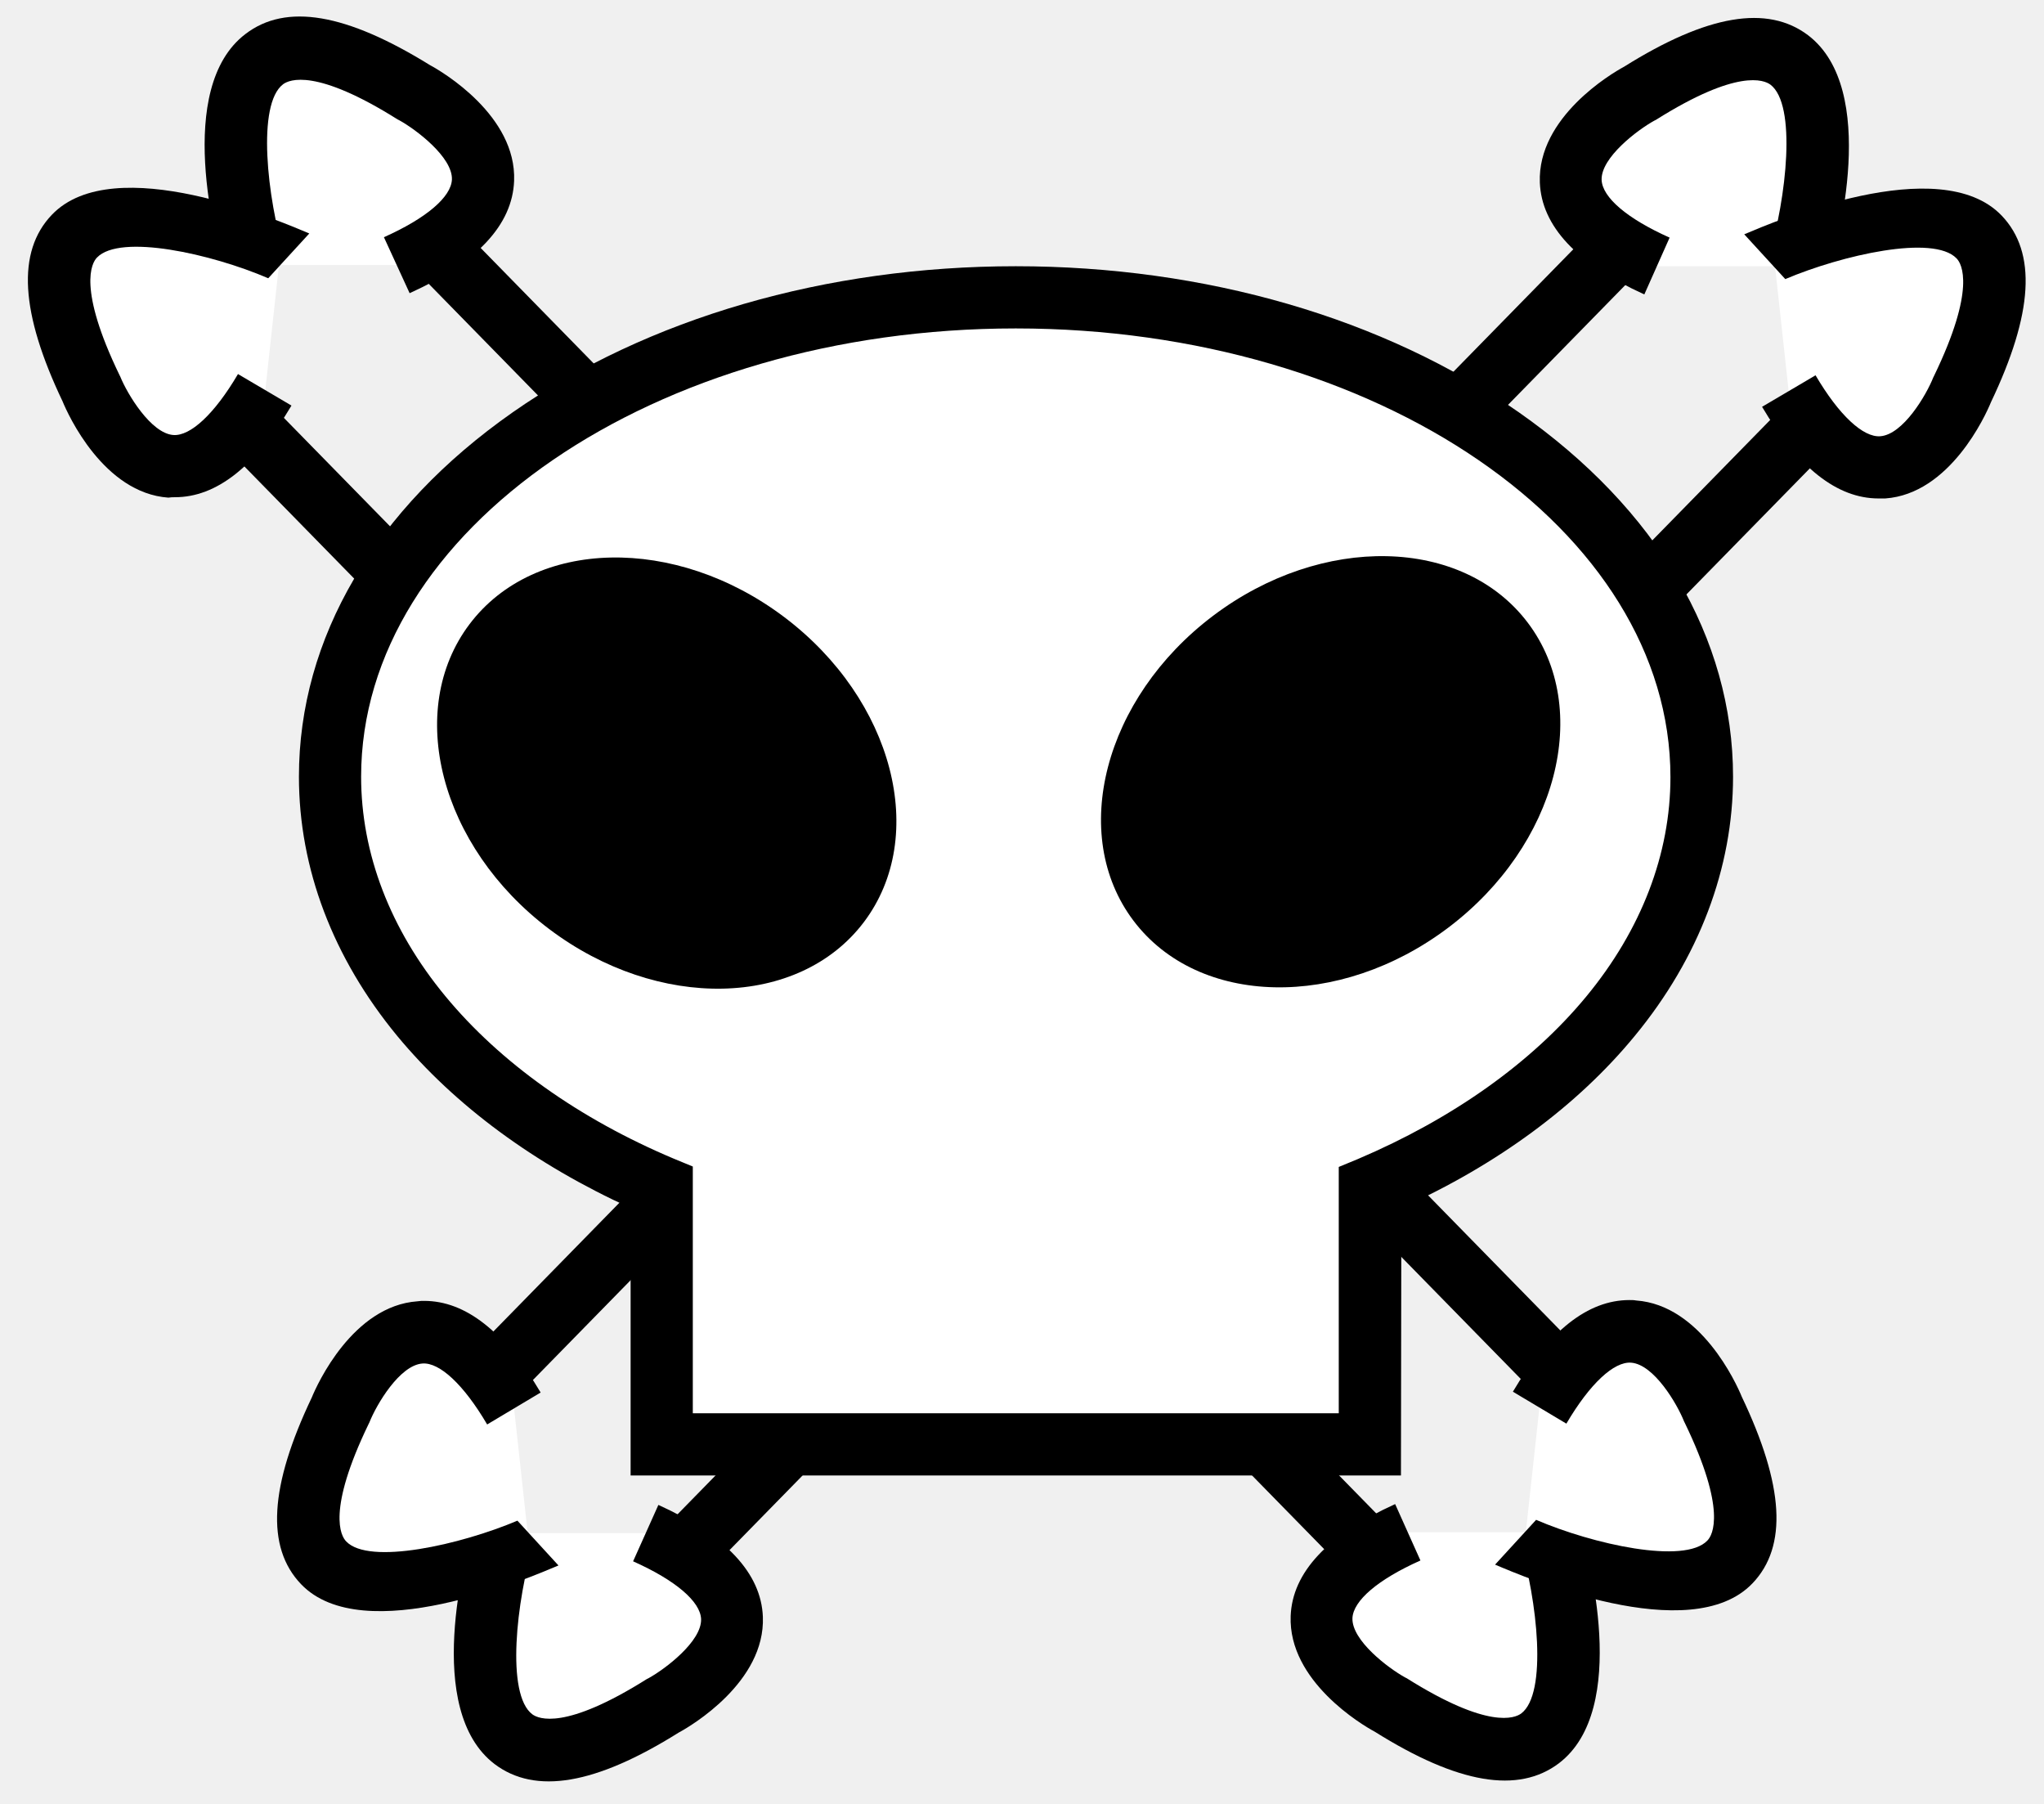
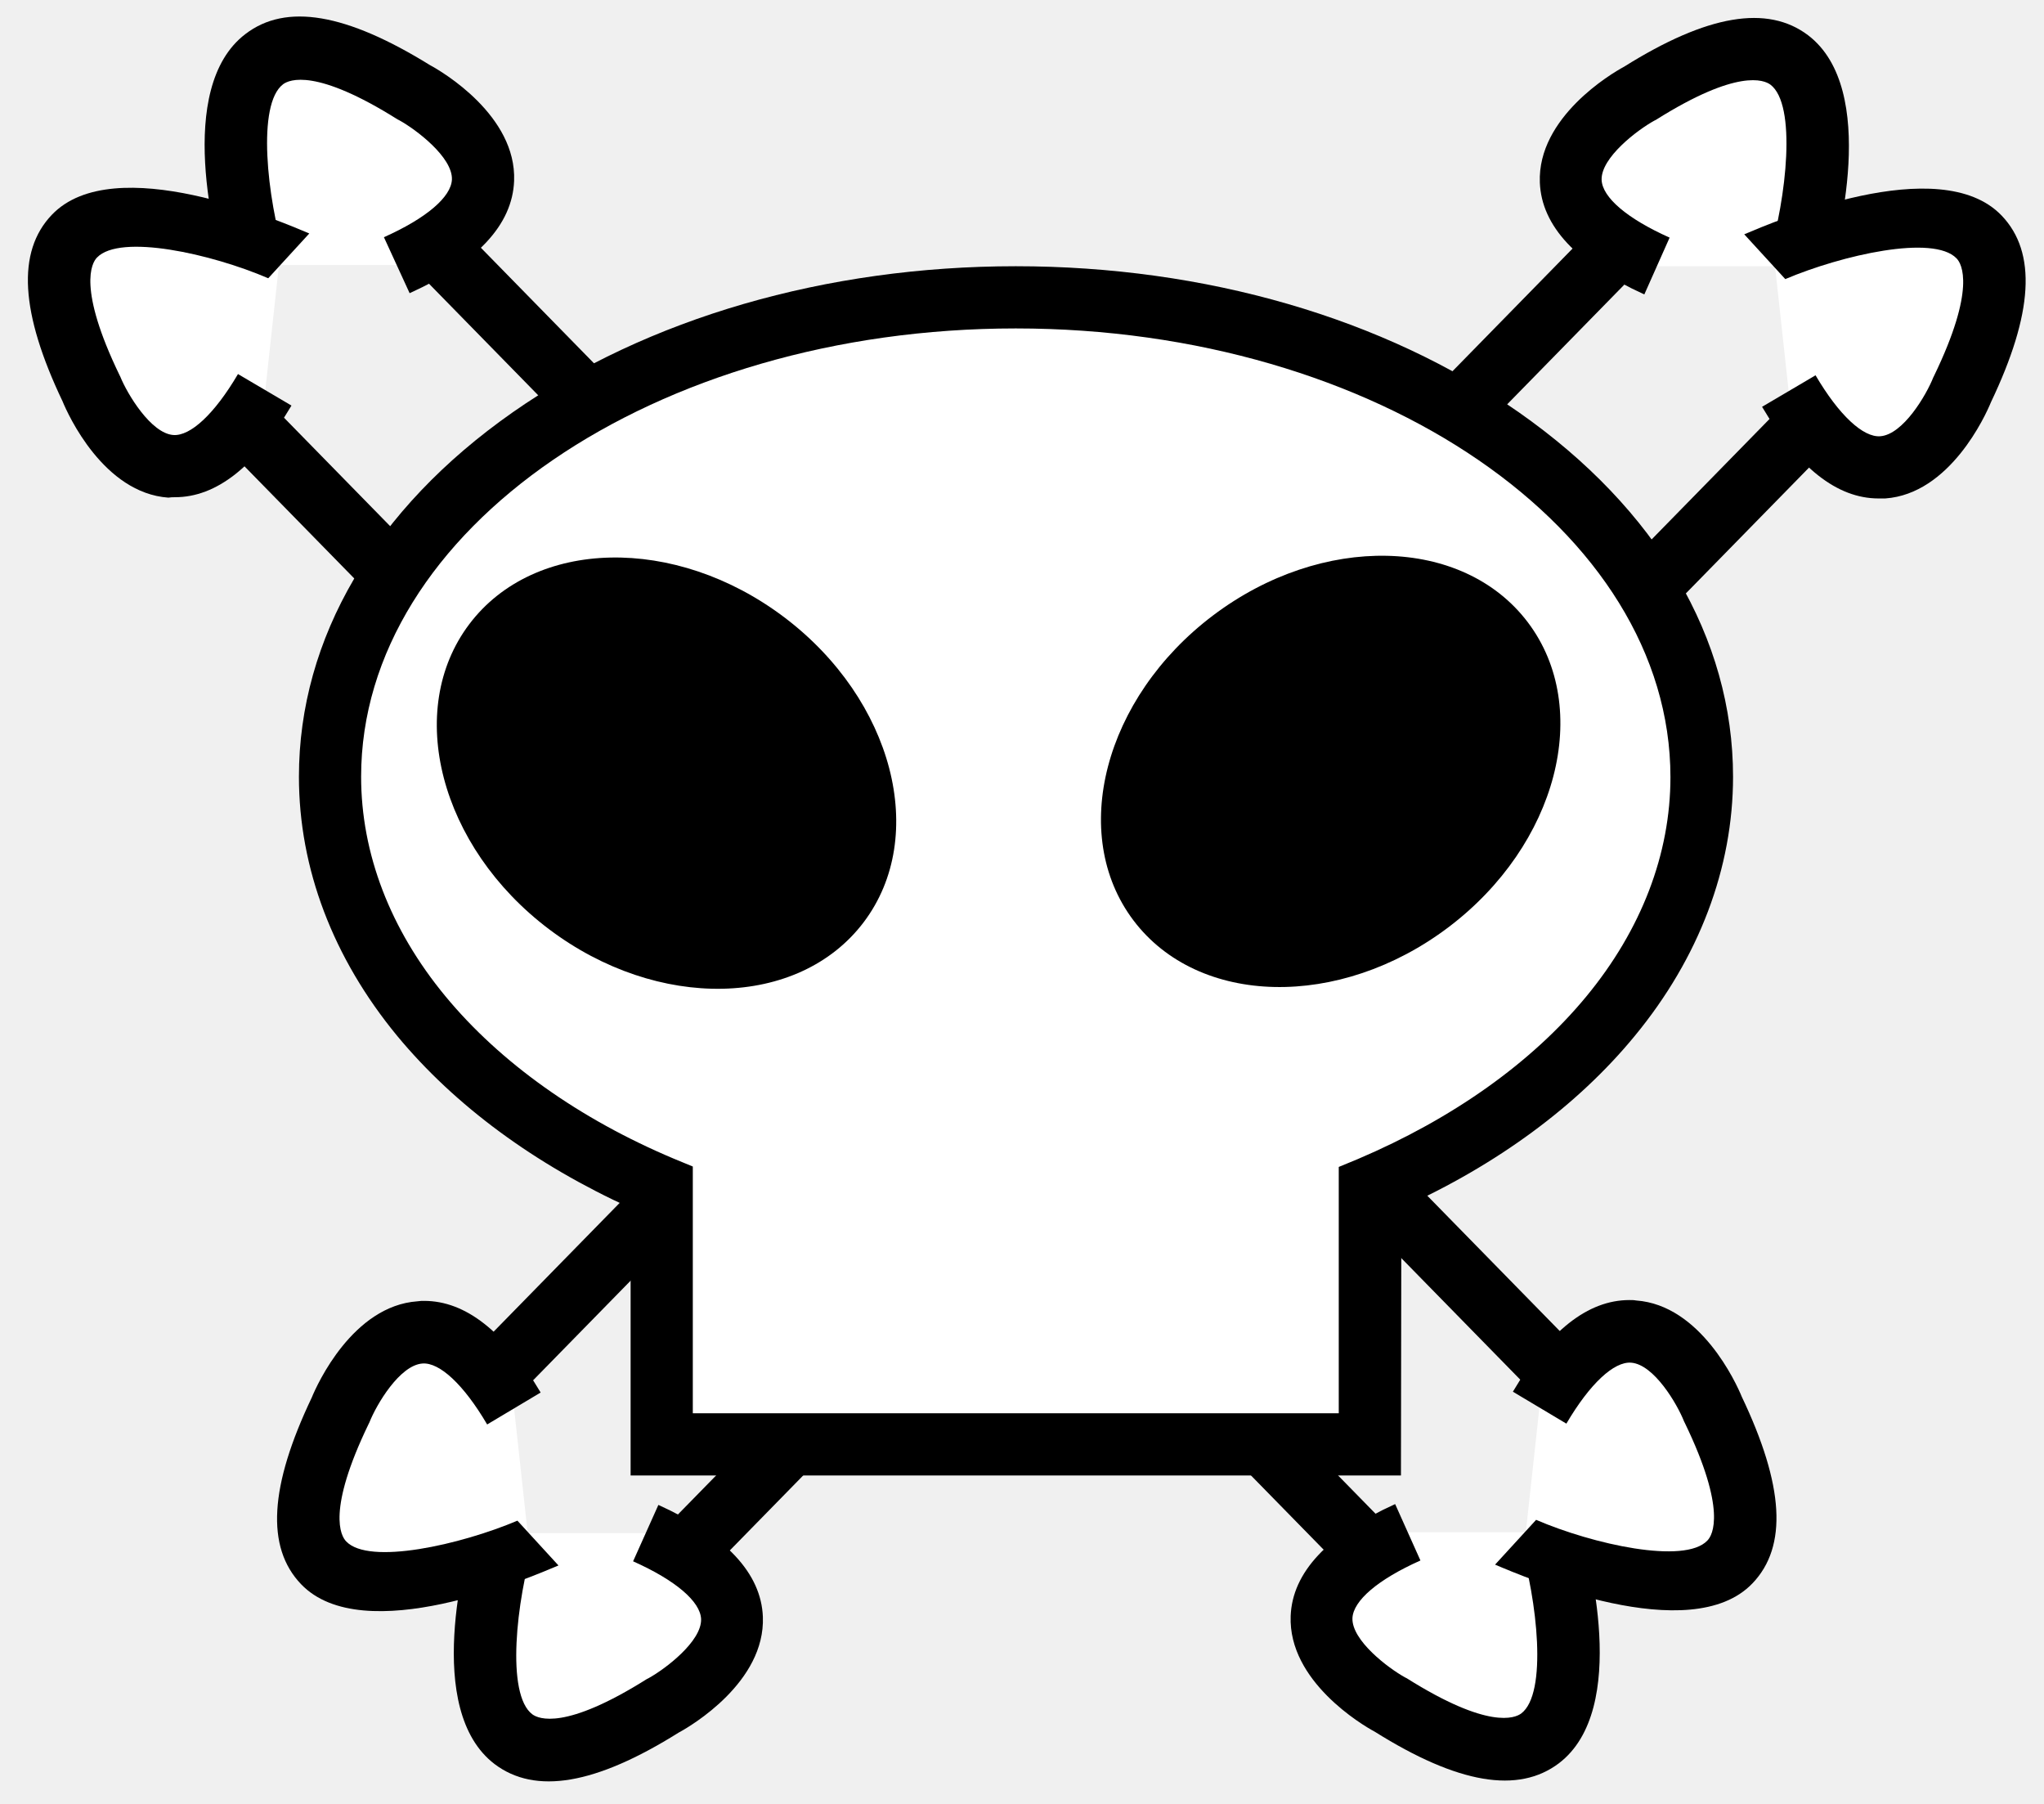
- <svg xmlns="http://www.w3.org/2000/svg" version="1.1" id="Layer_1" x="0px" y="0px" width="493px" height="435px" viewBox="0 0 493 435" style="enable-background:new 0 0 493 435;" xml:space="preserve">
+ <svg xmlns="http://www.w3.org/2000/svg" width="493" height="435" viewBox="0 0 493 435">
  <style type="text/css">
- 
	.st0{fill:#FFFFFF;}
	.st1{fill:none;}
- 
</style>
  <line class="st1" x1="351.7" y1="98.9" x2="395.5" y2="54.2" />
-   <rect x="366.3" y="45.4" transform="matrix(-0.7145 -0.6996 0.6996 -0.7145 587.1584 392.9981)" width="15" height="62.7" />
+   <rect x="366.3" y="45.4" transform="matrix(-.715 -.7 .7 -.715 587.158 392.998)" width="15" height="62.7" />
  <line class="st1" x1="395.5" y1="143.7" x2="439.3" y2="98.9" />
-   <rect x="410.1" y="90.2" transform="matrix(-0.7145 -0.6996 0.6996 -0.7145 630.9883 500.4967)" width="15" height="62.7" />
-   <path class="st0" d="M433.8,64.2c0,0,24.2-80.8-38.3-41.7c0,0-40,21.7,4.2,41.7" />
-   <path d="M396.6,71c-16.3-7.4-24.8-16.5-25.2-27c-0.6-15.7,17.3-26.3,20.3-27.9c20.1-12.6,34.6-15,44.4-7.6  c17.2,13.1,7.1,50.5,4.9,57.9L426.6,62l7.2,2.1l-7.2-2.1c4.3-14.3,6.8-36.8,0.4-41.6c-1.5-1.1-7.9-3.9-27.6,8.5l-0.4,0.2  c-4,2.2-12.9,8.9-12.7,14.3c0.2,4.2,6.1,9.3,16.4,13.9L396.6,71z" />
-   <path class="st0" d="M427.7,60.3c0,0,77.7-32.9,45.6,33.5c0,0-17.1,42.1-41.9,0.4" />
-   <path d="M453.1,120.2c-10,0-19.4-7.4-28.1-22.1l12.9-7.6c5.7,9.7,11.5,15,15.6,14.7c5.5-0.4,11.1-9.9,12.8-14.2l0.2-0.4  c10.1-20.9,6.7-27,5.4-28.3c-5.6-5.8-27.6-0.8-41.3,5l-9.9-10.8c7.1-3,47.1-20.2,62.1-4.5c8.5,8.9,7.6,23.6-2.6,45  c-1.3,3.2-9.9,22.1-25.5,23.2C454.1,120.2,453.6,120.2,453.1,120.2L453.1,120.2z" />
+   <rect x="410.1" y="90.2" transform="matrix(-.715 -.7 .7 -.715 630.988 500.497)" width="15" height="62.7" />
+   <path class="st0" d="M433.8 64.2s24.2-80.8-38.3-41.7c0 0-40 21.7 4.2 41.7" />
+   <path d="M396.6 71c-16.3-7.4-24.8-16.5-25.2-27-.6-15.7 17.3-26.3 20.3-27.9 20.1-12.6 34.6-15 44.4-7.6 17.2 13.1 7.1 50.5 4.9 57.9l-14.4-4.4 7.2 2.1-7.2-2.1c4.3-14.3 6.8-36.8.4-41.6-1.5-1.1-7.9-3.9-27.6 8.5l-.4.2c-4 2.2-12.9 8.9-12.7 14.3.2 4.2 6.1 9.3 16.4 13.9l-6.1 13.7z" />
+   <path class="st0" d="M427.7 60.3s77.7-32.9 45.6 33.5c0 0-17.1 42.1-41.9.4" />
+   <path d="M453.1 120.2c-10 0-19.4-7.4-28.1-22.1l12.9-7.6c5.7 9.7 11.5 15 15.6 14.7 5.5-.4 11.1-9.9 12.8-14.2l.2-.4c10.1-20.9 6.7-27 5.4-28.3-5.6-5.8-27.6-.8-41.3 5l-9.9-10.8c7.1-3 47.1-20.2 62.1-4.5 8.5 8.9 7.6 23.6-2.6 45-1.3 3.2-9.9 22.1-25.5 23.2h-1.6z" />
  <line class="st1" x1="203.7" y1="335" x2="159.9" y2="379.7" />
-   <rect x="174.3" y="325.8" transform="matrix(0.7146 0.6996 -0.6996 0.7146 301.7079 -25.2567)" width="15" height="62.7" />
+   <rect x="174.3" y="325.8" transform="matrix(.715 .7 -.7 .715 301.708 -25.257)" width="15" height="62.7" />
  <line class="st1" x1="159.9" y1="290.2" x2="116" y2="335" />
-   <rect x="130.5" y="281" transform="matrix(0.7146 0.6996 -0.6996 0.7146 257.91 -7.3613)" width="15" height="62.7" />
-   <path class="st0" d="M121.5,369.7c0,0-24.2,80.8,38.3,41.7c0,0,40-21.7-4.2-41.7" />
-   <path d="M158.8,362.9c16.3,7.4,24.8,16.5,25.2,27c0.6,15.7-17.3,26.3-20.3,27.9c-20.1,12.6-34.6,15-44.4,7.6  c-17.2-13.1-7.1-50.5-4.9-57.9l14.4,4.3l-7.2-2.1l7.2,2.1c-4.3,14.3-6.8,36.8-0.4,41.6c1.5,1.1,7.9,3.9,27.6-8.5l0.4-0.2  c4-2.2,12.9-8.9,12.7-14.3c-0.2-4.2-6.1-9.3-16.4-13.9L158.8,362.9L158.8,362.9z" />
-   <path class="st0" d="M127.7,373.6c0,0-77.7,32.9-45.6-33.5c0,0,17.1-42.1,41.9-0.4" />
-   <path d="M102.3,313.7c10,0,19.4,7.4,28.1,22.1l-12.9,7.7c-5.7-9.7-11.5-15-15.6-14.7c-5.5,0.4-11.1,9.9-12.8,14.2l-0.2,0.4  c-10.1,20.9-6.7,27-5.4,28.3c5.5,5.8,27.6,0.8,41.3-5l9.9,10.8c-7.1,3-47.1,20.2-62.1,4.5c-8.5-8.9-7.6-23.6,2.6-45  c1.3-3.2,9.9-22.1,25.5-23.2C101.3,313.7,101.8,313.7,102.3,313.7L102.3,313.7z" />
+   <rect x="130.5" y="281" transform="matrix(.715 .7 -.7 .715 257.91 -7.361)" width="15" height="62.7" />
+   <path class="st0" d="M121.5 369.7s-24.2 80.8 38.3 41.7c0 0 40-21.7-4.2-41.7" />
+   <path d="M158.8 362.9c16.3 7.4 24.8 16.5 25.2 27 .6 15.7-17.3 26.3-20.3 27.9-20.1 12.6-34.6 15-44.4 7.6-17.2-13.1-7.1-50.5-4.9-57.9l14.4 4.3-7.2-2.1 7.2 2.1c-4.3 14.3-6.8 36.8-.4 41.6 1.5 1.1 7.9 3.9 27.6-8.5l.4-.2c4-2.2 12.9-8.9 12.7-14.3-.2-4.2-6.1-9.3-16.4-13.9l6.1-13.6z" />
+   <path class="st0" d="M127.7 373.6s-77.7 32.9-45.6-33.5c0 0 17.1-42.1 41.9-.4" />
+   <path d="M102.3 313.7c10 0 19.4 7.4 28.1 22.1l-12.9 7.7c-5.7-9.7-11.5-15-15.6-14.7-5.5.4-11.1 9.9-12.8 14.2l-.2.4c-10.1 20.9-6.7 27-5.4 28.3 5.5 5.8 27.6.8 41.3-5l9.9 10.8c-7.1 3-47.1 20.2-62.1 4.5-8.5-8.9-7.6-23.6 2.6-45 1.3-3.2 9.9-22.1 25.5-23.2.6-.1 1.1-.1 1.6-.1z" />
  <line class="st1" x1="143.7" y1="98.7" x2="99.8" y2="53.9" />
-   <rect x="114.1" y="44.9" transform="matrix(0.7146 -0.6996 0.6996 0.7146 -18.6478 106.8793)" width="15" height="62.7" />
+   <rect x="114.1" y="44.9" transform="matrix(.715 -.7 .7 .715 -18.648 106.879)" width="15" height="62.7" />
  <line class="st1" x1="99.8" y1="143.4" x2="56" y2="98.7" />
-   <rect x="70.3" y="89.7" transform="matrix(0.7145 -0.6996 0.6996 0.7145 -62.446 88.9831)" width="15" height="62.7" />
-   <path class="st0" d="M61.5,63.9c0,0-24.2-80.8,38.3-41.7c0,0,40,21.7-4.2,41.7" />
-   <path d="M98.8,70.7c16.3-7.4,24.8-16.5,25.2-27.1c0.6-15.7-17.3-26.3-20.3-27.9C83.5,3.2,69,0.7,59.2,8.2  C42,21.3,52.1,58.7,54.3,66.1l14.4-4.3l-7.2,2.2l7.2-2.1c-4.3-14.3-6.8-36.8-0.4-41.6c1.5-1.1,7.9-3.9,27.6,8.5l0.4,0.2  c4,2.2,12.9,8.9,12.7,14.3c-0.2,4.2-6.1,9.3-16.4,13.9L98.8,70.7z" />
-   <path class="st0" d="M67.7,60.1c0,0-77.7-32.9-45.6,33.5c0,0,17.1,42.1,41.9,0.4" />
-   <path d="M42.2,119.9c10,0,19.4-7.4,28.1-22.1l-12.9-7.6c-5.7,9.7-11.5,15-15.6,14.7C36.4,104.5,30.7,95,29,90.8l-0.2-0.4  c-10.1-20.9-6.7-27-5.4-28.3c5.6-5.8,27.6-0.9,41.3,5l9.9-10.8c-7.1-3-47.1-20.2-62.1-4.5c-8.5,8.9-7.6,23.6,2.6,45  c1.3,3.2,9.9,22.1,25.5,23.2C41.2,119.9,41.7,119.9,42.2,119.9z" />
+   <rect x="70.3" y="89.7" transform="matrix(.715 -.7 .7 .715 -62.446 88.983)" width="15" height="62.7" />
+   <path class="st0" d="M61.5 63.9s-24.2-80.8 38.3-41.7c0 0 40 21.7-4.2 41.7" />
+   <path d="M98.8 70.7c16.3-7.4 24.8-16.5 25.2-27.1.6-15.7-17.3-26.3-20.3-27.9-20.2-12.5-34.7-15-44.5-7.5-17.2 13.1-7.1 50.5-4.9 57.9l14.4-4.3-7.2 2.2 7.2-2.1c-4.3-14.3-6.8-36.8-.4-41.6 1.5-1.1 7.9-3.9 27.6 8.5l.4.2c4 2.2 12.9 8.9 12.7 14.3-.2 4.2-6.1 9.3-16.4 13.9l6.2 13.5z" />
+   <path class="st0" d="M67.7 60.1s-77.7-32.9-45.6 33.5c0 0 17.1 42.1 41.9.4" />
+   <path d="M42.2 119.9c10 0 19.4-7.4 28.1-22.1l-12.9-7.6c-5.7 9.7-11.5 15-15.6 14.7-5.4-.4-11.1-9.9-12.8-14.1l-.2-.4c-10.1-20.9-6.7-27-5.4-28.3 5.6-5.8 27.6-.9 41.3 5l9.9-10.8c-7.1-3-47.1-20.2-62.1-4.5-8.5 8.9-7.6 23.6 2.6 45 1.3 3.2 9.9 22.1 25.5 23.2.6-.1 1.1-.1 1.6-.1z" />
  <line class="st1" x1="291.6" y1="334.7" x2="335.5" y2="379.5" />
-   <rect x="306.3" y="325.8" transform="matrix(-0.7145 0.6996 -0.6996 -0.7145 787.9214 392.8418)" width="15" height="62.7" />
+   <rect x="306.3" y="325.8" transform="matrix(-.715 .7 -.7 -.715 787.921 392.842)" width="15" height="62.7" />
  <line class="st1" x1="335.5" y1="290" x2="379.3" y2="334.7" />
-   <rect x="350.2" y="281" transform="matrix(-0.7146 0.6996 -0.6996 -0.7146 831.7804 285.4115)" width="15" height="62.7" />
-   <path class="st0" d="M373.8,369.5c0,0,24.2,80.8-38.3,41.7c0,0-40-21.7,4.2-41.7" />
-   <path d="M336.5,362.7c-16.3,7.4-24.8,16.5-25.2,27c-0.6,15.7,17.3,26.3,20.3,27.9c20.1,12.6,34.6,15,44.4,7.6  c17.2-13.1,7.1-50.5,4.9-57.9l-14.4,4.3l7.2-2.1l-7.2,2.1c4.3,14.3,6.8,36.8,0.4,41.6c-1.5,1.1-7.9,3.9-27.6-8.5l-0.4-0.2  c-4-2.2-12.9-8.9-12.7-14.3c0.2-4.2,6.1-9.3,16.4-13.9L336.5,362.7L336.5,362.7z" />
-   <path class="st0" d="M367.6,373.3c0,0,77.7,32.9,45.6-33.5c0,0-17.1-42.1-41.9-0.4" />
-   <path d="M393,313.5c-10,0-19.4,7.4-28.1,22.1l12.9,7.7c5.7-9.7,11.5-15,15.6-14.7c5.5,0.4,11.1,9.9,12.8,14.2l0.2,0.4  c10.1,20.9,6.7,27,5.4,28.3c-5.5,5.8-27.6,0.9-41.3-5l-9.9,10.8c7.1,3,47.1,20.2,62.1,4.5c8.5-8.9,7.6-23.6-2.6-45  c-1.3-3.2-9.9-22.1-25.5-23.2C394.1,313.5,393.6,313.5,393,313.5L393,313.5z" />
-   <polygon class="st0" points="159.9,351.5 330.1,350.8 330.4,290.2 360.7,270 402.7,221.3 406.7,158 342.1,93.7 236.7,73.3   159.9,88.1 94.5,139.3 77.9,204.7 116.9,257.3 158,286 " />
-   <path class="st0" d="M410.4,187.3c0-63.9-74.1-115.7-165.4-115.7c-91.4,0-165.4,51.8-165.4,115.7c0,42,32.1,78.8,80,99.1v61.9h170.8  v-61.9C378.4,266.2,410.4,229.4,410.4,187.3L410.4,187.3z" />
-   <path d="M337.9,355.8H152.1v-64.5c-23.1-10.5-42.4-24.7-56.3-41.5c-15.5-18.8-23.7-40.4-23.7-62.5c0-33.4,18.3-64.6,51.6-87.9  c32.5-22.7,75.6-35.2,121.3-35.2s88.8,12.5,121.3,35.2c33.3,23.3,51.7,54.5,51.7,87.9c0,22-8.2,43.7-23.7,62.5  c-13.8,16.8-33.2,31.1-56.3,41.5L337.9,355.8L337.9,355.8z M167.1,340.8h155.8v-59.4l4.6-1.9c22.8-9.7,41.9-23.2,55.1-39.2  c13.3-16.1,20.3-34.4,20.3-52.9c0-59.6-70.8-108.2-157.9-108.2S87.1,127.7,87.1,187.3c0,18.5,7,36.8,20.3,52.9  c13.2,16,32.3,29.6,55.1,39.2l4.6,1.9L167.1,340.8L167.1,340.8z" />
-   <ellipse transform="matrix(-0.6029 -0.7978 0.7978 -0.6029 366.0061 554.3928)" cx="321" cy="186.1" rx="47.1" ry="59.6" />
-   <ellipse transform="matrix(-0.6029 0.7978 -0.7978 -0.6029 406.4102 170.6007)" cx="160.7" cy="186.4" rx="47.1" ry="59.6" />
+   <rect x="350.2" y="281" transform="matrix(-.715 .7 -.7 -.715 831.78 285.411)" width="15" height="62.7" />
+   <path class="st0" d="M373.8 369.5s24.2 80.8-38.3 41.7c0 0-40-21.7 4.2-41.7" />
+   <path d="M336.5 362.7c-16.3 7.4-24.8 16.5-25.2 27-.6 15.7 17.3 26.3 20.3 27.9 20.1 12.6 34.6 15 44.4 7.6 17.2-13.1 7.1-50.5 4.9-57.9l-14.4 4.3 7.2-2.1-7.2 2.1c4.3 14.3 6.8 36.8.4 41.6-1.5 1.1-7.9 3.9-27.6-8.5l-.4-.2c-4-2.2-12.9-8.9-12.7-14.3.2-4.2 6.1-9.3 16.4-13.9l-6.1-13.6z" />
+   <path class="st0" d="M367.6 373.3s77.7 32.9 45.6-33.5c0 0-17.1-42.1-41.9-.4" />
+   <path d="M393 313.5c-10 0-19.4 7.4-28.1 22.1l12.9 7.7c5.7-9.7 11.5-15 15.6-14.7 5.5.4 11.1 9.9 12.8 14.2l.2.4c10.1 20.9 6.7 27 5.4 28.3-5.5 5.8-27.6.9-41.3-5l-9.9 10.8c7.1 3 47.1 20.2 62.1 4.5 8.5-8.9 7.6-23.6-2.6-45-1.3-3.2-9.9-22.1-25.5-23.2-.5-.1-1-.1-1.6-.1z" />
+   <polygon class="st0" points="159.9,351.5 330.1,350.8 330.4,290.2 360.7,270 402.7,221.3 406.7,158 342.1,93.7 236.7,73.3 159.9,88.1 94.5,139.3 77.9,204.7 116.9,257.3 158,286" />
+   <path class="st0" d="M410.4 187.3c0-63.9-74.1-115.7-165.4-115.7-91.4 0-165.4 51.8-165.4 115.7 0 42 32.1 78.8 80 99.1v61.9h170.8v-61.9c48-20.2 80-57 80-99.1z" />
+   <path d="M337.9 355.8h-185.8v-64.5c-23.1-10.5-42.4-24.7-56.3-41.5-15.5-18.8-23.7-40.4-23.7-62.5 0-33.4 18.3-64.6 51.6-87.9 32.5-22.7 75.6-35.2 121.3-35.2s88.8 12.5 121.3 35.2c33.3 23.3 51.7 54.5 51.7 87.9 0 22-8.2 43.7-23.7 62.5-13.8 16.8-33.2 31.1-56.3 41.5l-.1 64.5zm-170.8-15h155.8v-59.4l4.6-1.9c22.8-9.7 41.9-23.2 55.1-39.2 13.3-16.1 20.3-34.4 20.3-52.9 0-59.6-70.8-108.2-157.9-108.2s-157.9 48.5-157.9 108.1c0 18.5 7 36.8 20.3 52.9 13.2 16 32.3 29.6 55.1 39.2l4.6 1.9v59.5z" />
+   <ellipse transform="matrix(-.603 -.798 .798 -.603 366.006 554.393)" cx="321" cy="186.1" rx="47.1" ry="59.6" />
+   <ellipse transform="matrix(-.603 .798 -.798 -.603 406.41 170.601)" cx="160.7" cy="186.4" rx="47.1" ry="59.6" />
</svg>
